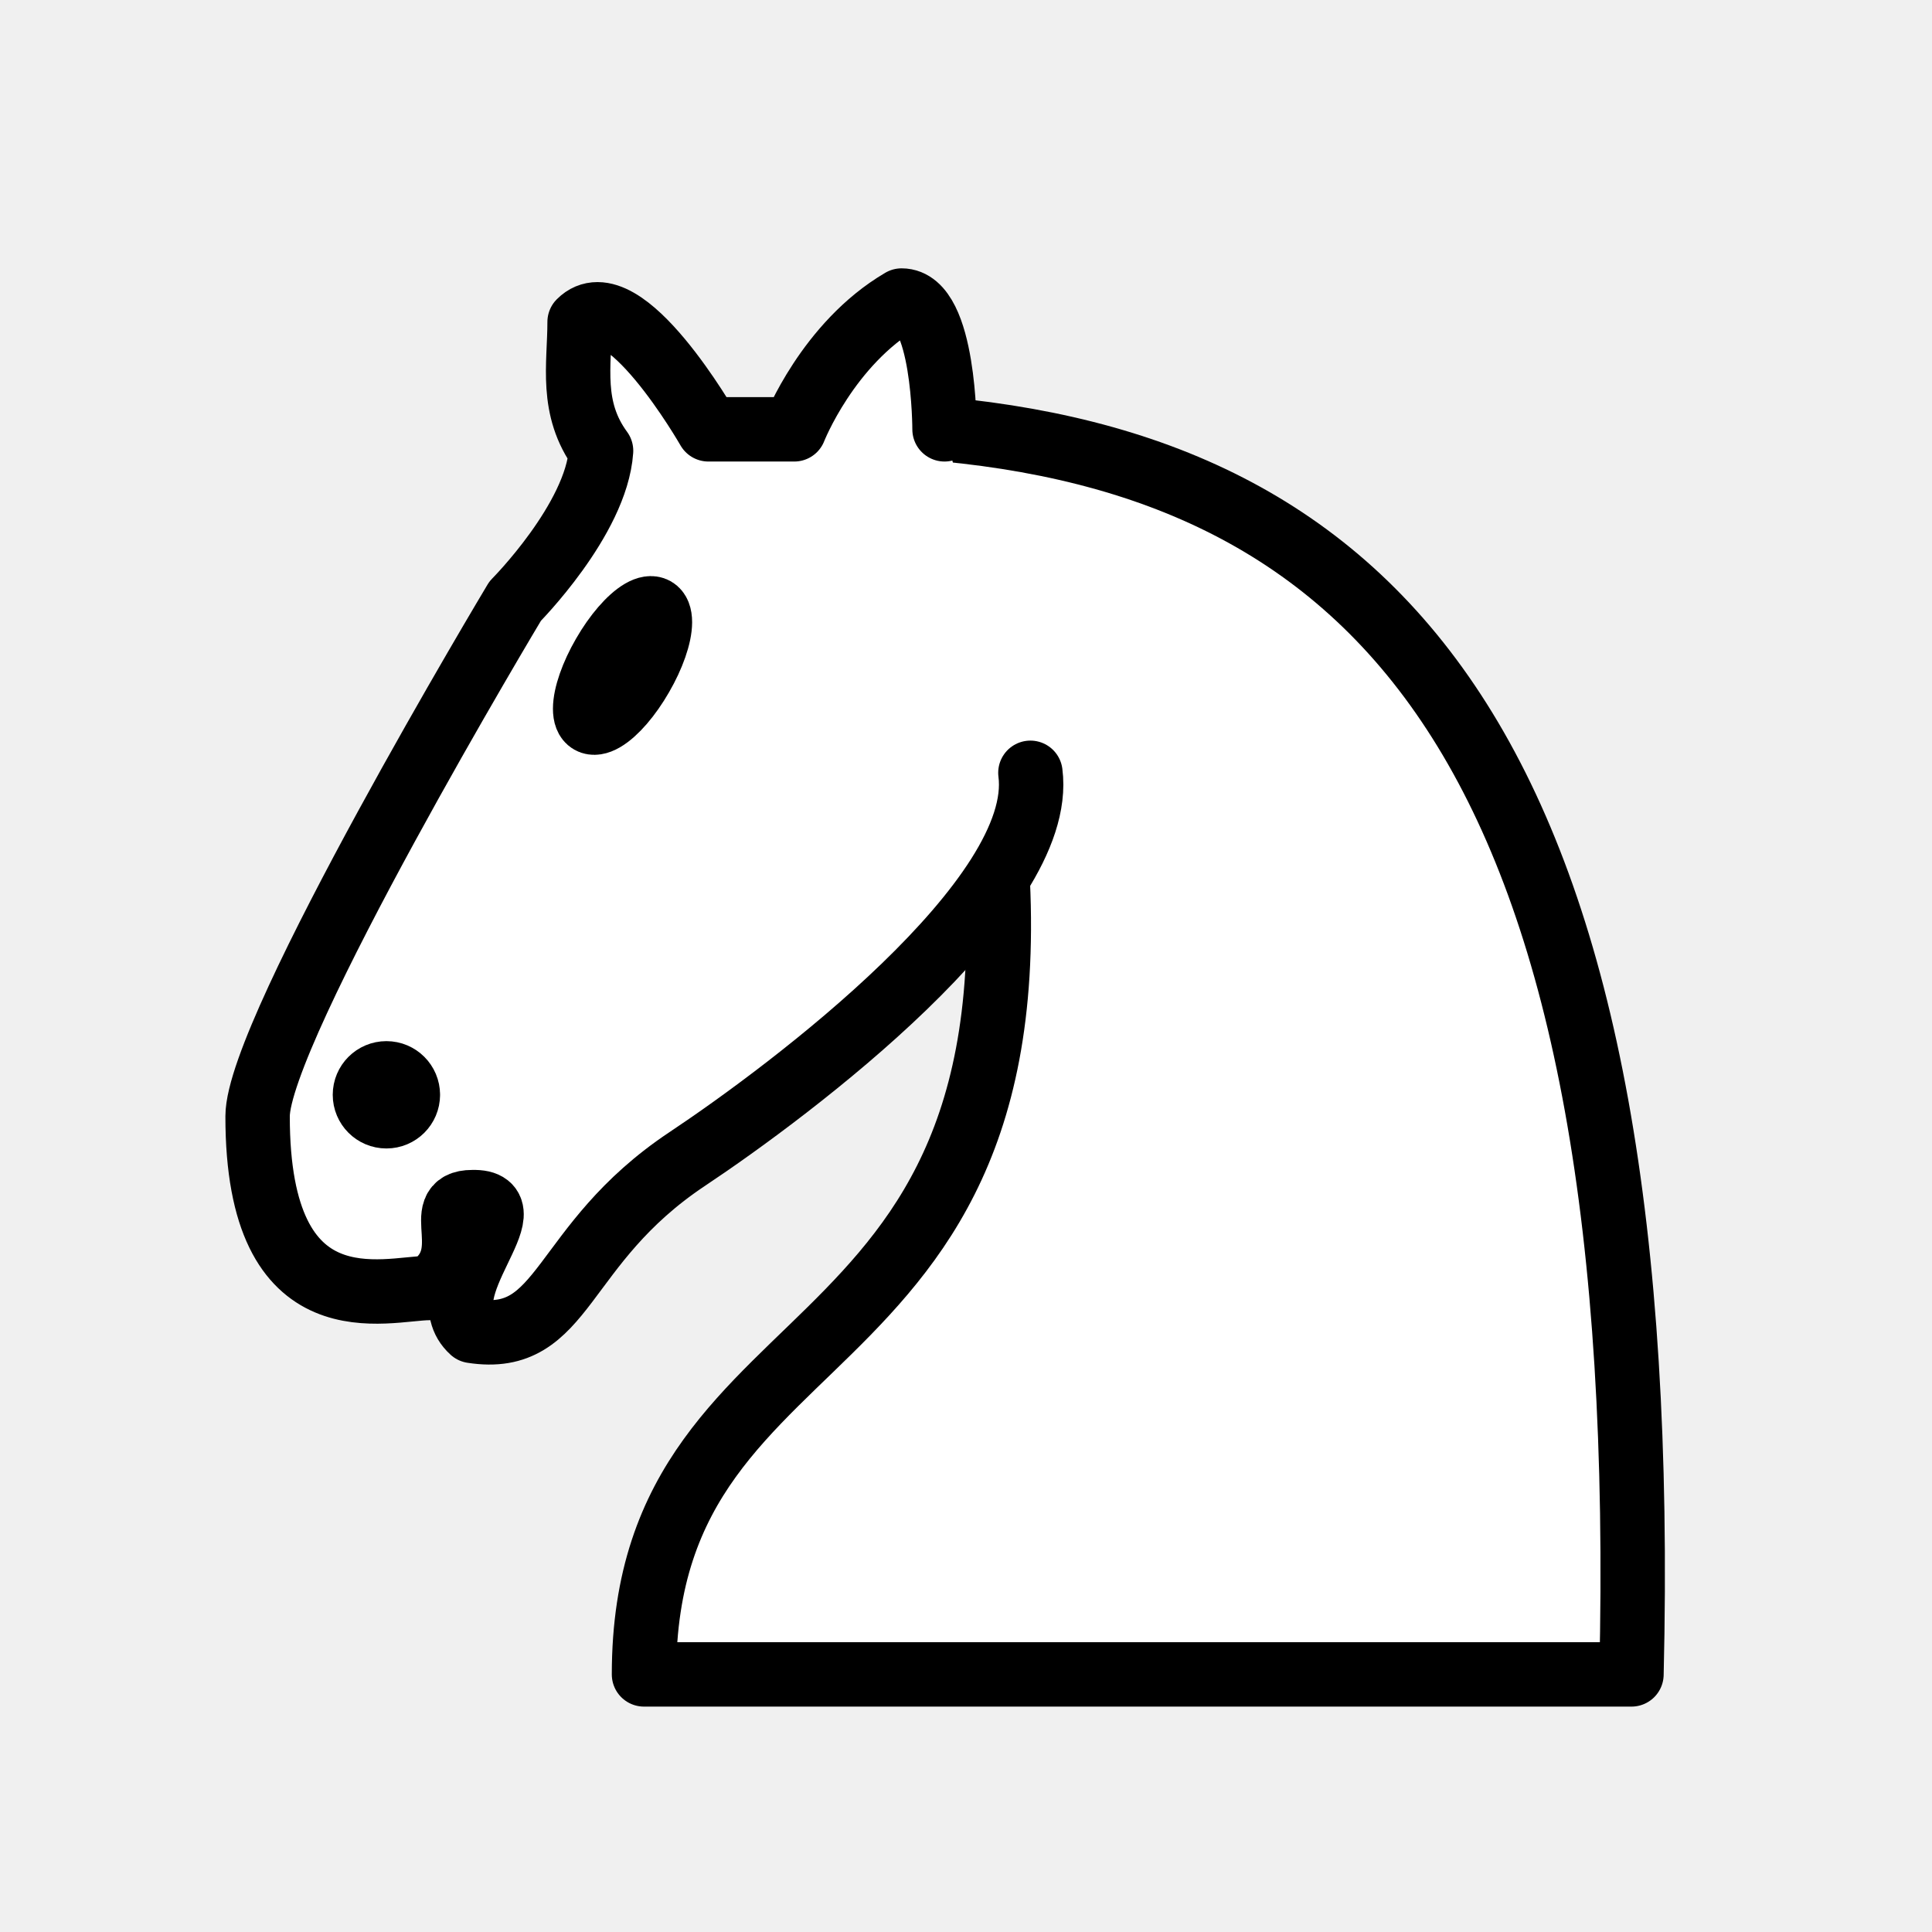
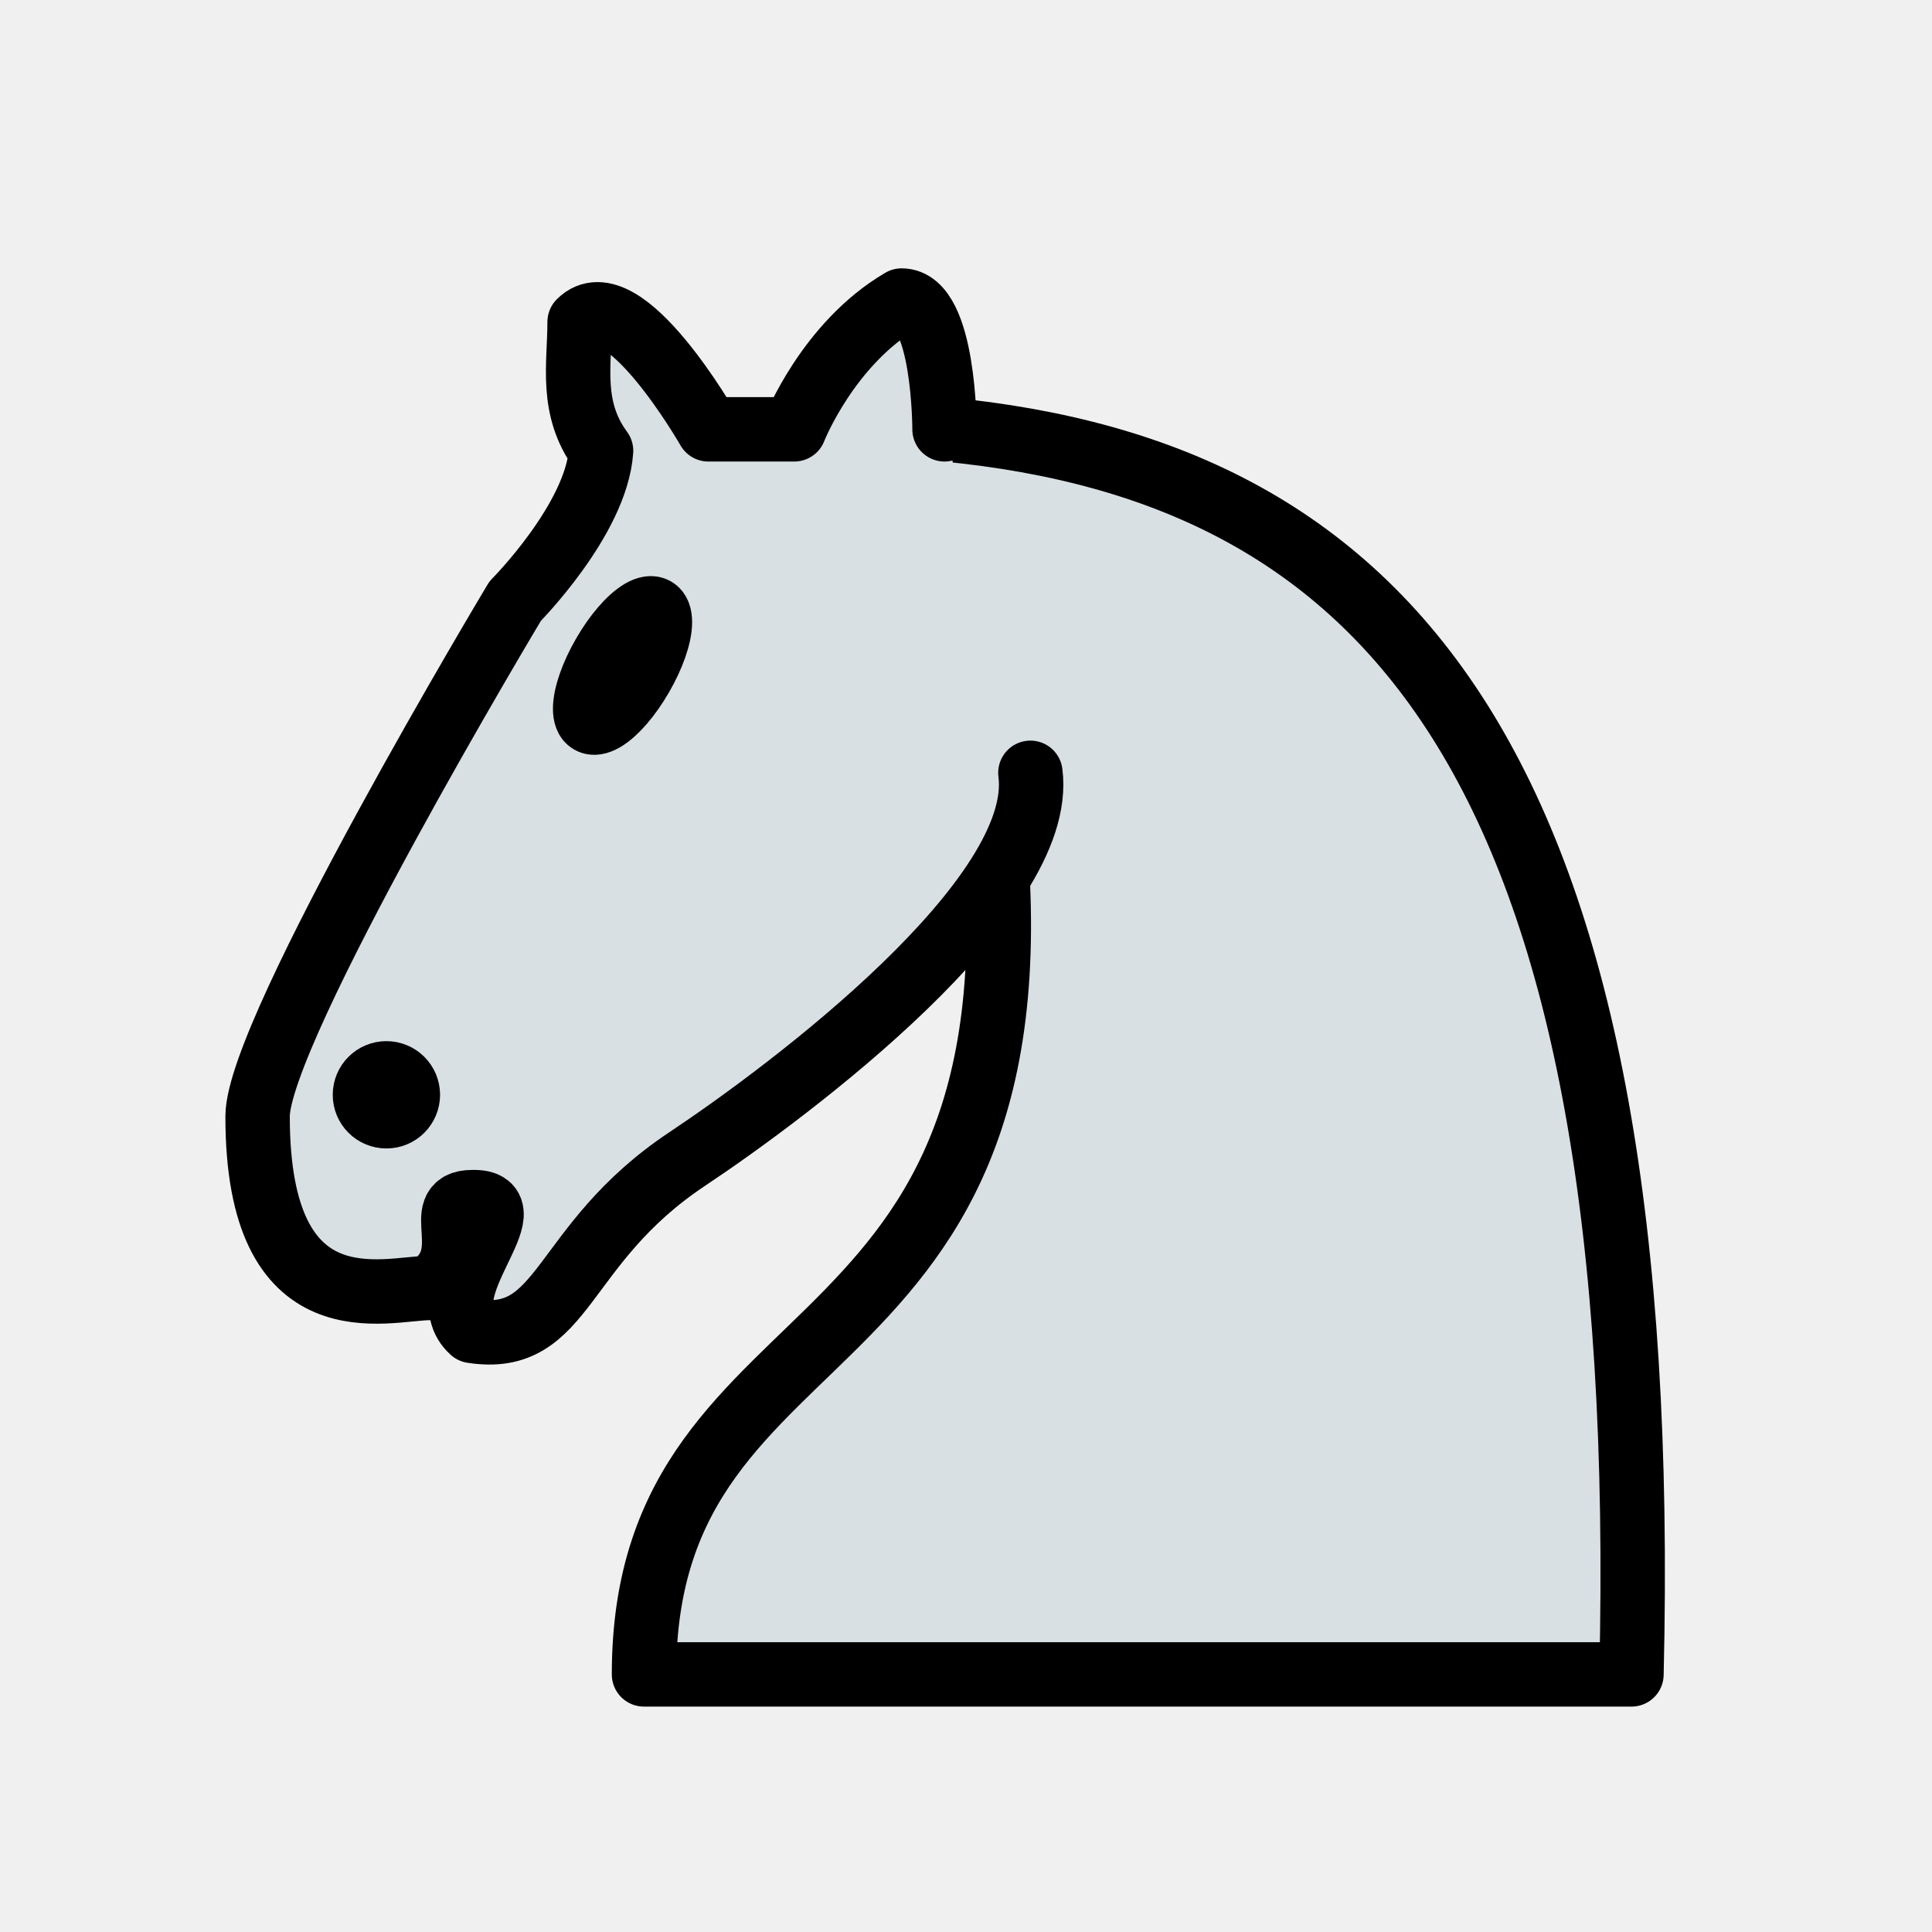
<svg xmlns="http://www.w3.org/2000/svg" viewBox="0 0 45 45">
  <g fill="none" fill-rule="evenodd" stroke="#000" stroke-linecap="round" stroke-linejoin="round" stroke-width="1.5">
-     <path fill="#fff" d="M22 10c10.5 1 16.5 8 16 29H15c0-9 10-6.5 8-21" />
-     <path fill="#fff" d="M24 18c.38 2.91-5.55 7.37-8 9-3 2-2.82 4.34-5 4-1.042-.94 1.41-3.04 0-3-1 0 .19 1.23-1 2-1 0-4.003 1-4-4 0-2 6-12 6-12s1.89-1.9 2-3.5c-.73-.994-.5-2-.5-3 1-1 3 2.5 3 2.5h2s.78-1.992 2.5-3c1 0 1 3 1 3" />
+     <path fill="#d8e0e4" d="M22 10c10.5 1 16.5 8 16 29H15c0-9 10-6.5 8-21" />
+     <path fill="#d8e0e4" d="M24 18c.38 2.91-5.55 7.37-8 9-3 2-2.82 4.34-5 4-1.042-.94 1.41-3.04 0-3-1 0 .19 1.23-1 2-1 0-4.003 1-4-4 0-2 6-12 6-12s1.89-1.9 2-3.5c-.73-.994-.5-2-.5-3 1-1 3 2.5 3 2.5h2s.78-1.992 2.5-3c1 0 1 3 1 3" />
    <path fill="#000" d="M9.5 25.5a.5.5 0 1 1-1 0 .5.5 0 1 1 1 0m5.433-9.75a.5 1.5 30 1 1-.866-.5.5 1.5 30 1 1 .866.5" />
  </g>
</svg>
